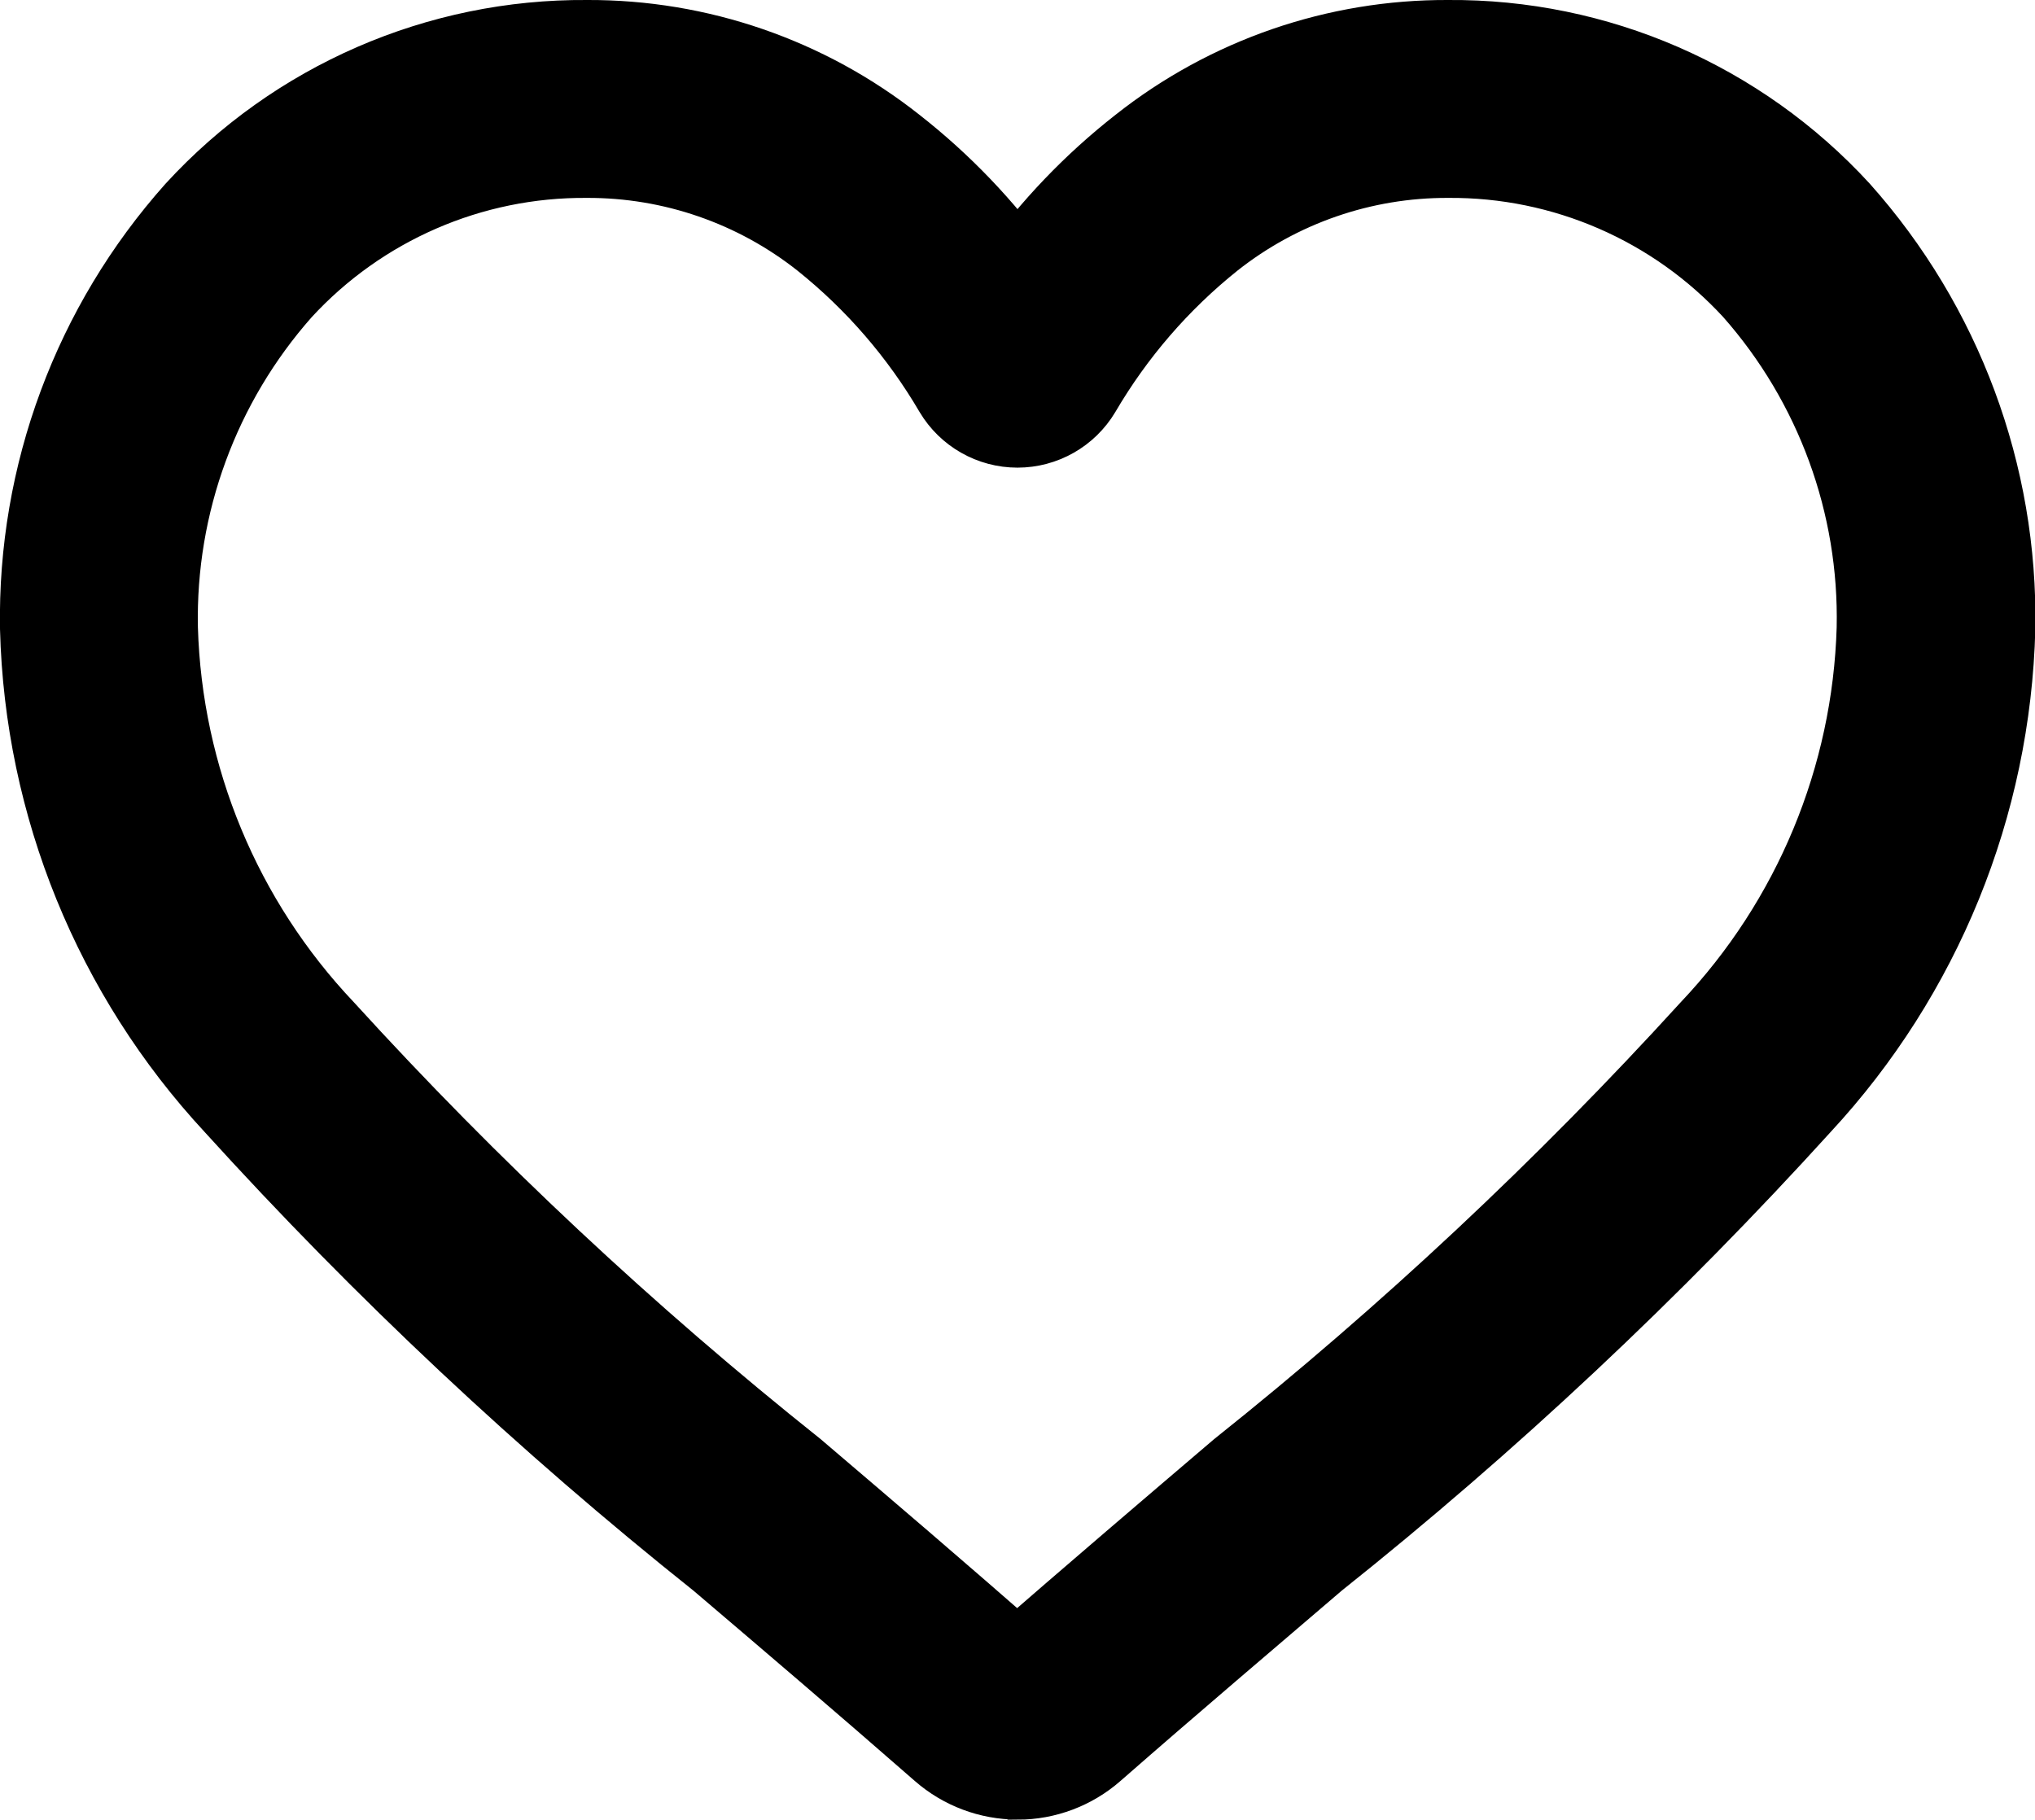
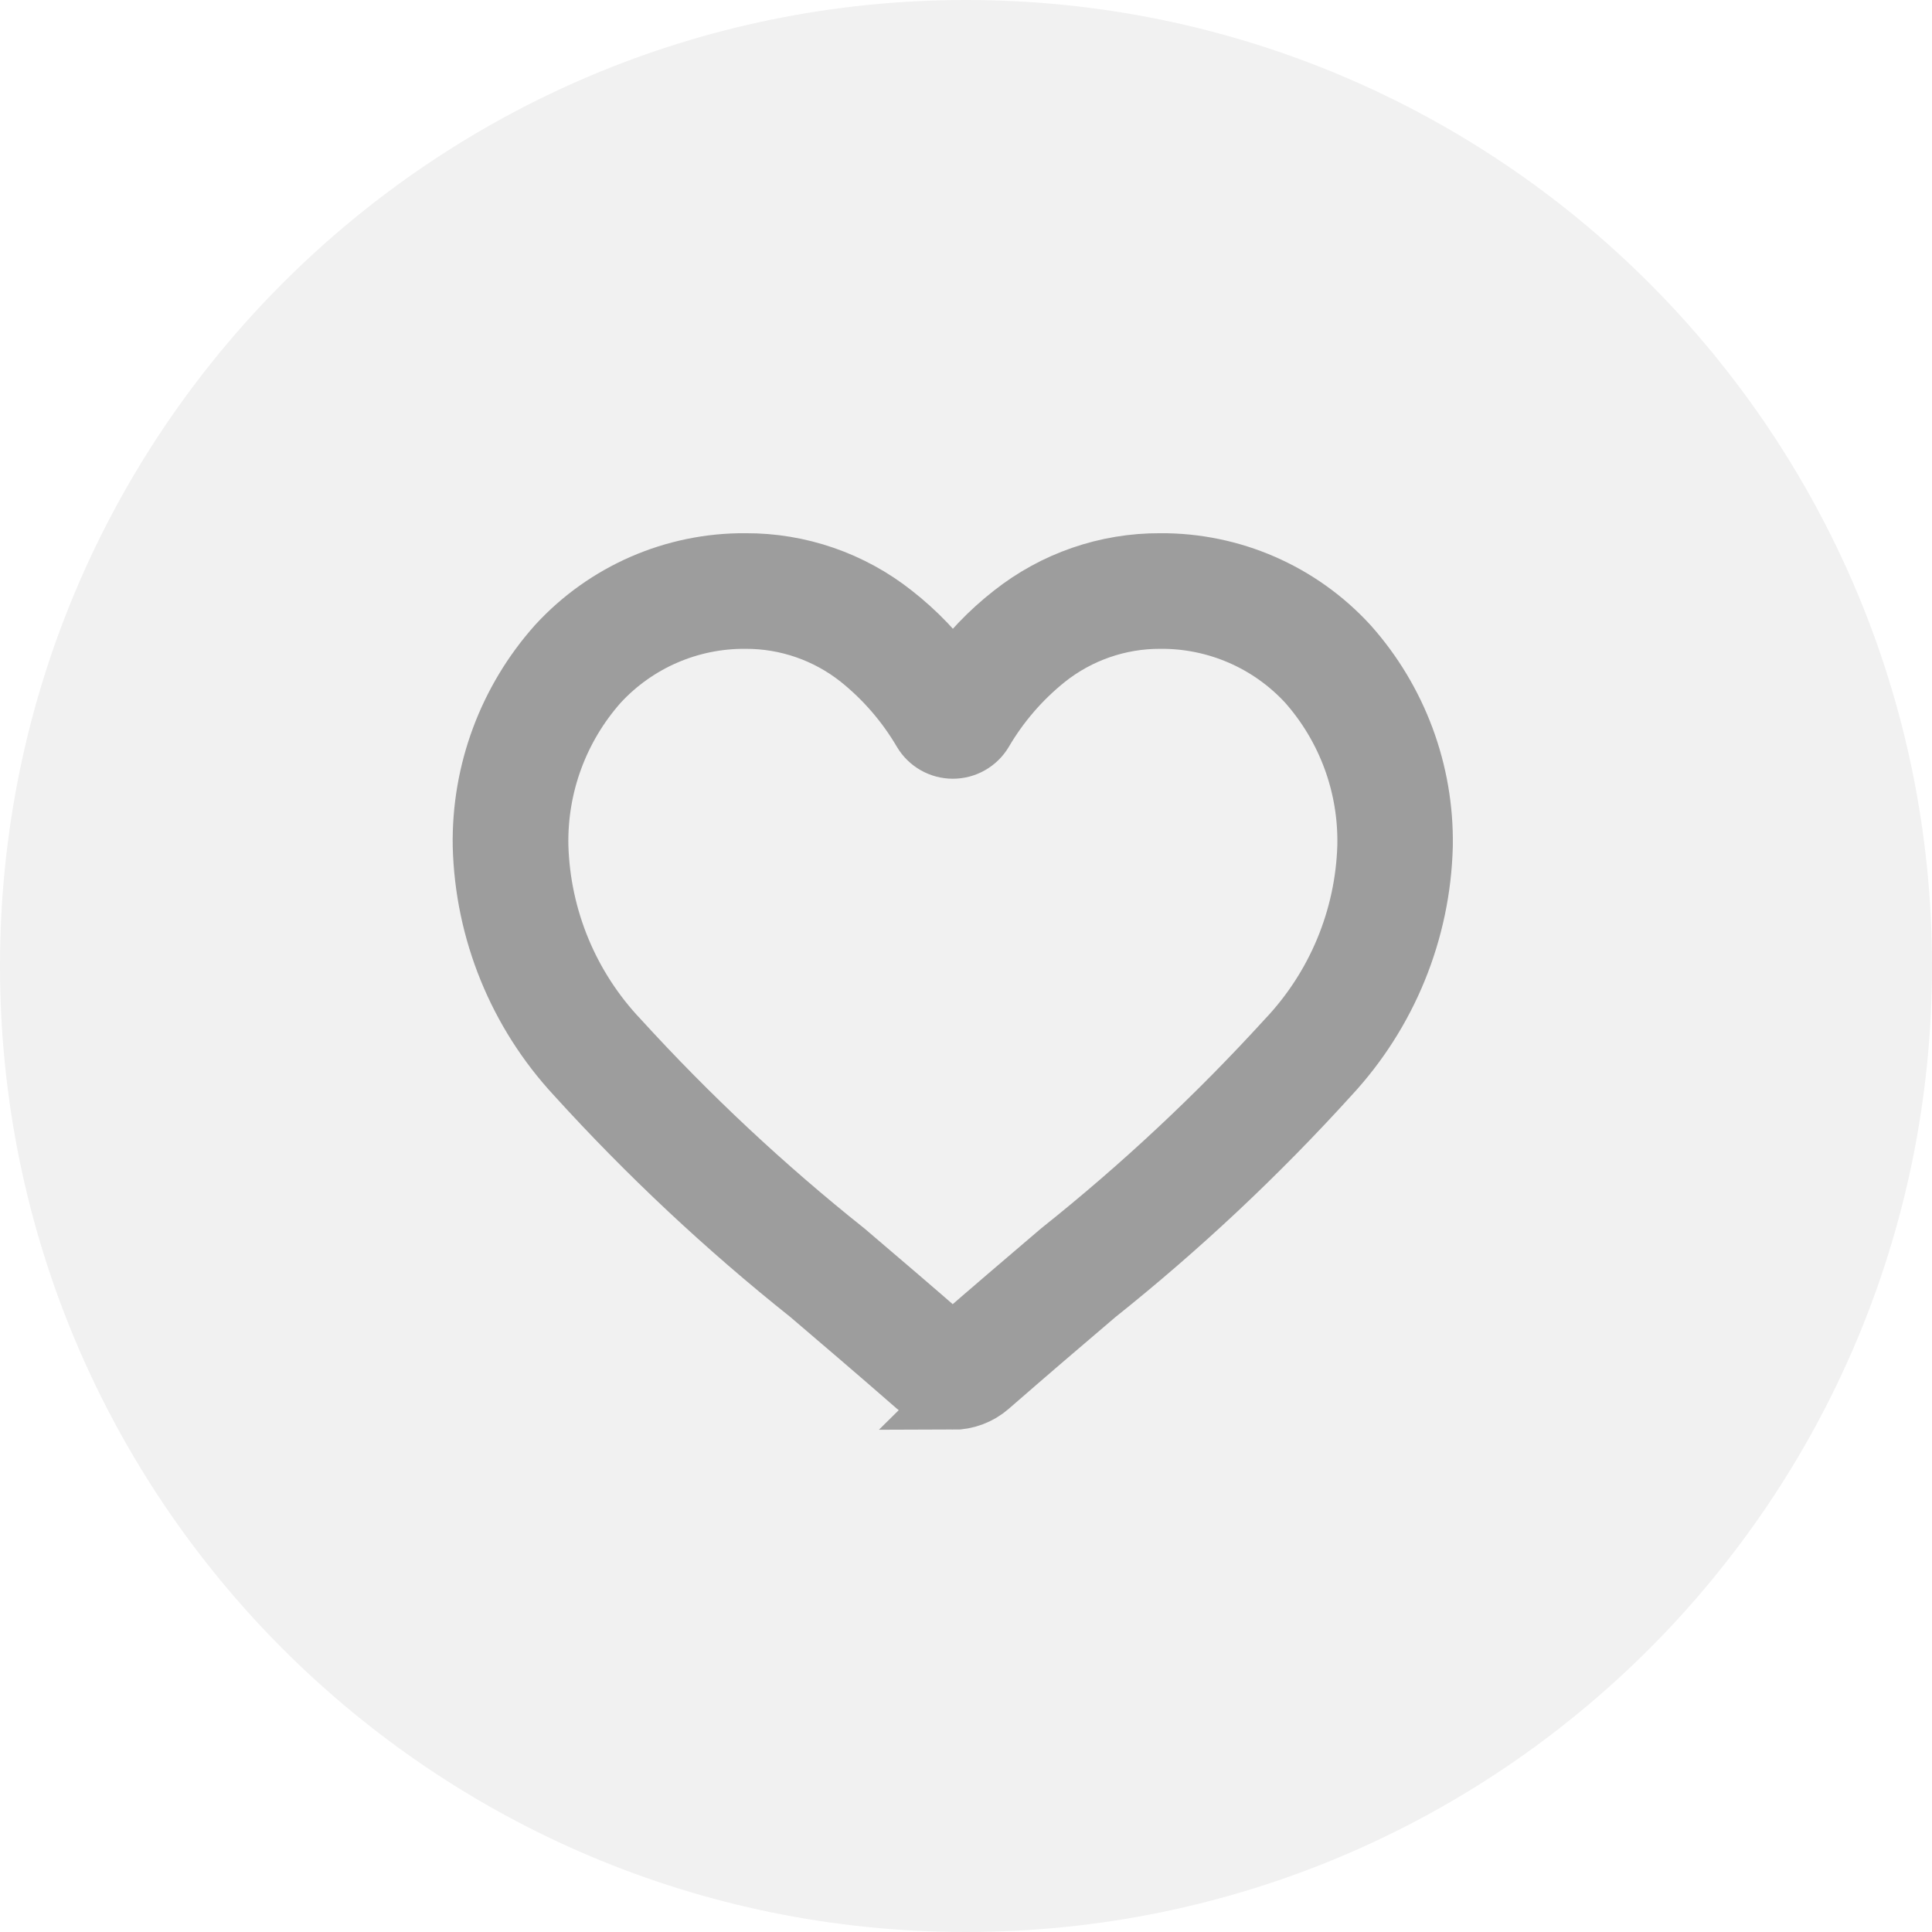
- <svg xmlns="http://www.w3.org/2000/svg" viewBox="-279.5 537.5 24.348 21.772">
+ <svg xmlns="http://www.w3.org/2000/svg" viewBox="-280 532 31.9 31.9">
  <defs>
-     <style>.a{stroke:#000;}</style>
+     <style>
+       .cls-1 {
+         fill: #f1f1f1;
+       }
+ 
+       .cls-2 {
+         fill: #358595;
+         stroke: #9d9d9d;
+       }
+     </style>
  </defs>
-   <path class="a" d="M11.674,20.772a1.369,1.369,0,0,1-.9-.339c-.943-.825-1.853-1.6-2.655-2.283l0,0a49.374,49.374,0,0,1-5.8-5.441A8.69,8.69,0,0,1,0,7.017,7.3,7.3,0,0,1,1.852,2.033,6.278,6.278,0,0,1,6.523,0a5.873,5.873,0,0,1,3.668,1.266,7.505,7.505,0,0,1,1.483,1.549,7.506,7.506,0,0,1,1.483-1.549A5.873,5.873,0,0,1,16.826,0,6.279,6.279,0,0,1,21.5,2.033a7.3,7.3,0,0,1,1.852,4.984,8.689,8.689,0,0,1-2.316,5.688,49.369,49.369,0,0,1-5.8,5.441c-.8.685-1.715,1.461-2.66,2.288a1.37,1.37,0,0,1-.9.339ZM6.522,1.368A4.926,4.926,0,0,0,2.858,2.96a5.936,5.936,0,0,0-1.49,4.057,7.312,7.312,0,0,0,2,4.816A48.588,48.588,0,0,0,9,17.105l0,0c.805.686,1.718,1.464,2.668,2.3.956-.832,1.87-1.612,2.677-2.3a48.6,48.6,0,0,0,5.63-5.272,7.313,7.313,0,0,0,2-4.816A5.936,5.936,0,0,0,20.49,2.96a4.925,4.925,0,0,0-3.665-1.592,4.536,4.536,0,0,0-2.832.98,6.637,6.637,0,0,0-1.578,1.826.863.863,0,0,1-1.483,0A6.63,6.63,0,0,0,9.354,2.348a4.536,4.536,0,0,0-2.832-.98Zm0,0" transform="translate(-279 538)" />
+   <g id="Group_79" data-name="Group 79" transform="translate(-602 36)">
+     <g id="Group_71" data-name="Group 71">
+       <g id="Symbol_2_1" data-name="Symbol 2 – 1">
+         <circle id="Ellipse_18" data-name="Ellipse 18" class="cls-1" cx="15.95" cy="15.95" r="15.95" transform="translate(322 496)" />
+         <path id="heart" class="cls-2" d="M7.758,13.8a.91.91,0,0,1-.6-.225c-.627-.548-1.231-1.063-1.764-1.518l0,0A32.813,32.813,0,0,1,1.539,8.444,5.775,5.775,0,0,1,0,4.663,4.85,4.85,0,0,1,1.231,1.351,4.173,4.173,0,0,1,4.335,0,3.9,3.9,0,0,1,6.773.842a4.988,4.988,0,0,1,.986,1.029A4.988,4.988,0,0,1,8.744.842,3.9,3.9,0,0,1,11.182,0a4.173,4.173,0,0,1,3.1,1.351,4.85,4.85,0,0,1,1.231,3.312,5.775,5.775,0,0,1-1.539,3.78,32.81,32.81,0,0,1-3.852,3.616c-.534.455-1.139.971-1.768,1.52a.911.911,0,0,1-.6.225ZM4.335.909A3.274,3.274,0,0,0,1.9,1.967a3.945,3.945,0,0,0-.99,2.7,4.859,4.859,0,0,0,1.33,3.2,32.29,32.29,0,0,0,3.742,3.5l0,0c.535.456,1.142.973,1.773,1.525.635-.553,1.243-1.071,1.779-1.528a32.3,32.3,0,0,0,3.742-3.5,4.86,4.86,0,0,0,1.33-3.2,3.945,3.945,0,0,0-.99-2.7A3.273,3.273,0,0,0,11.182.909,3.015,3.015,0,0,0,9.3,1.561,4.411,4.411,0,0,0,8.251,2.774a.574.574,0,0,1-.986,0A4.407,4.407,0,0,0,6.217,1.561,3.014,3.014,0,0,0,4.335.909Zm0,0" transform="translate(329.975 505.304)" />
+       </g>
+     </g>
+   </g>
</svg>
